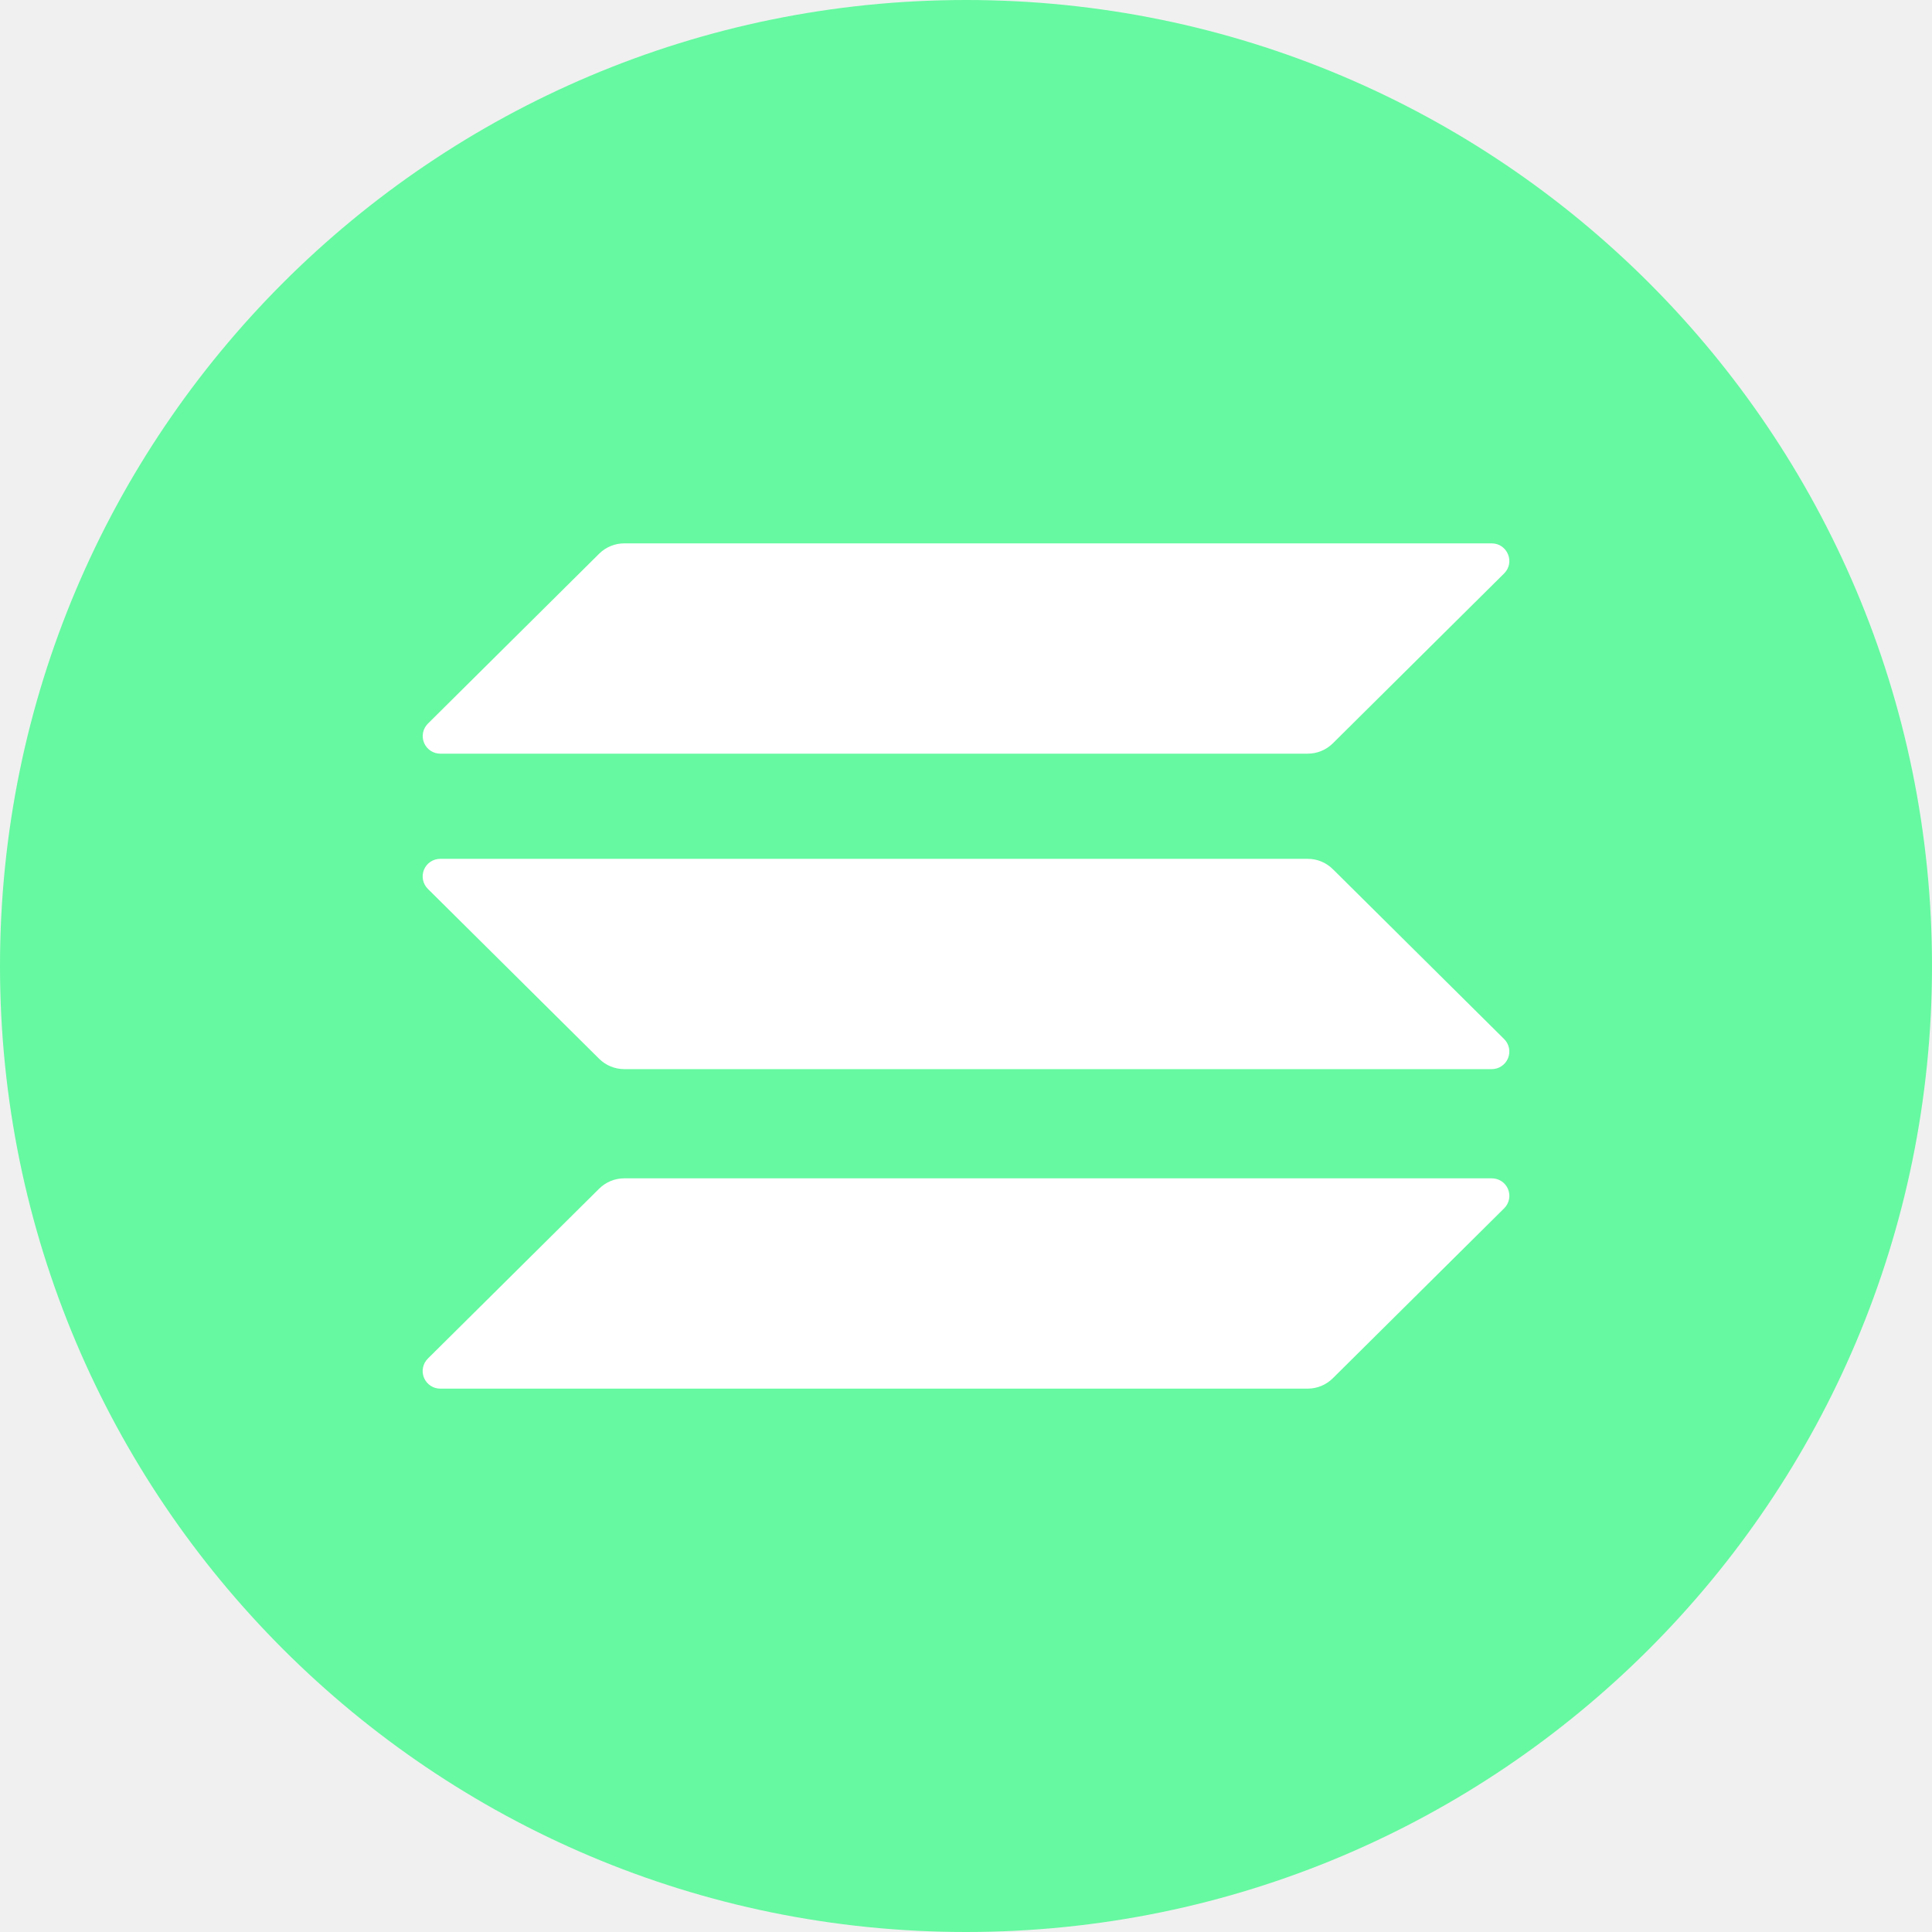
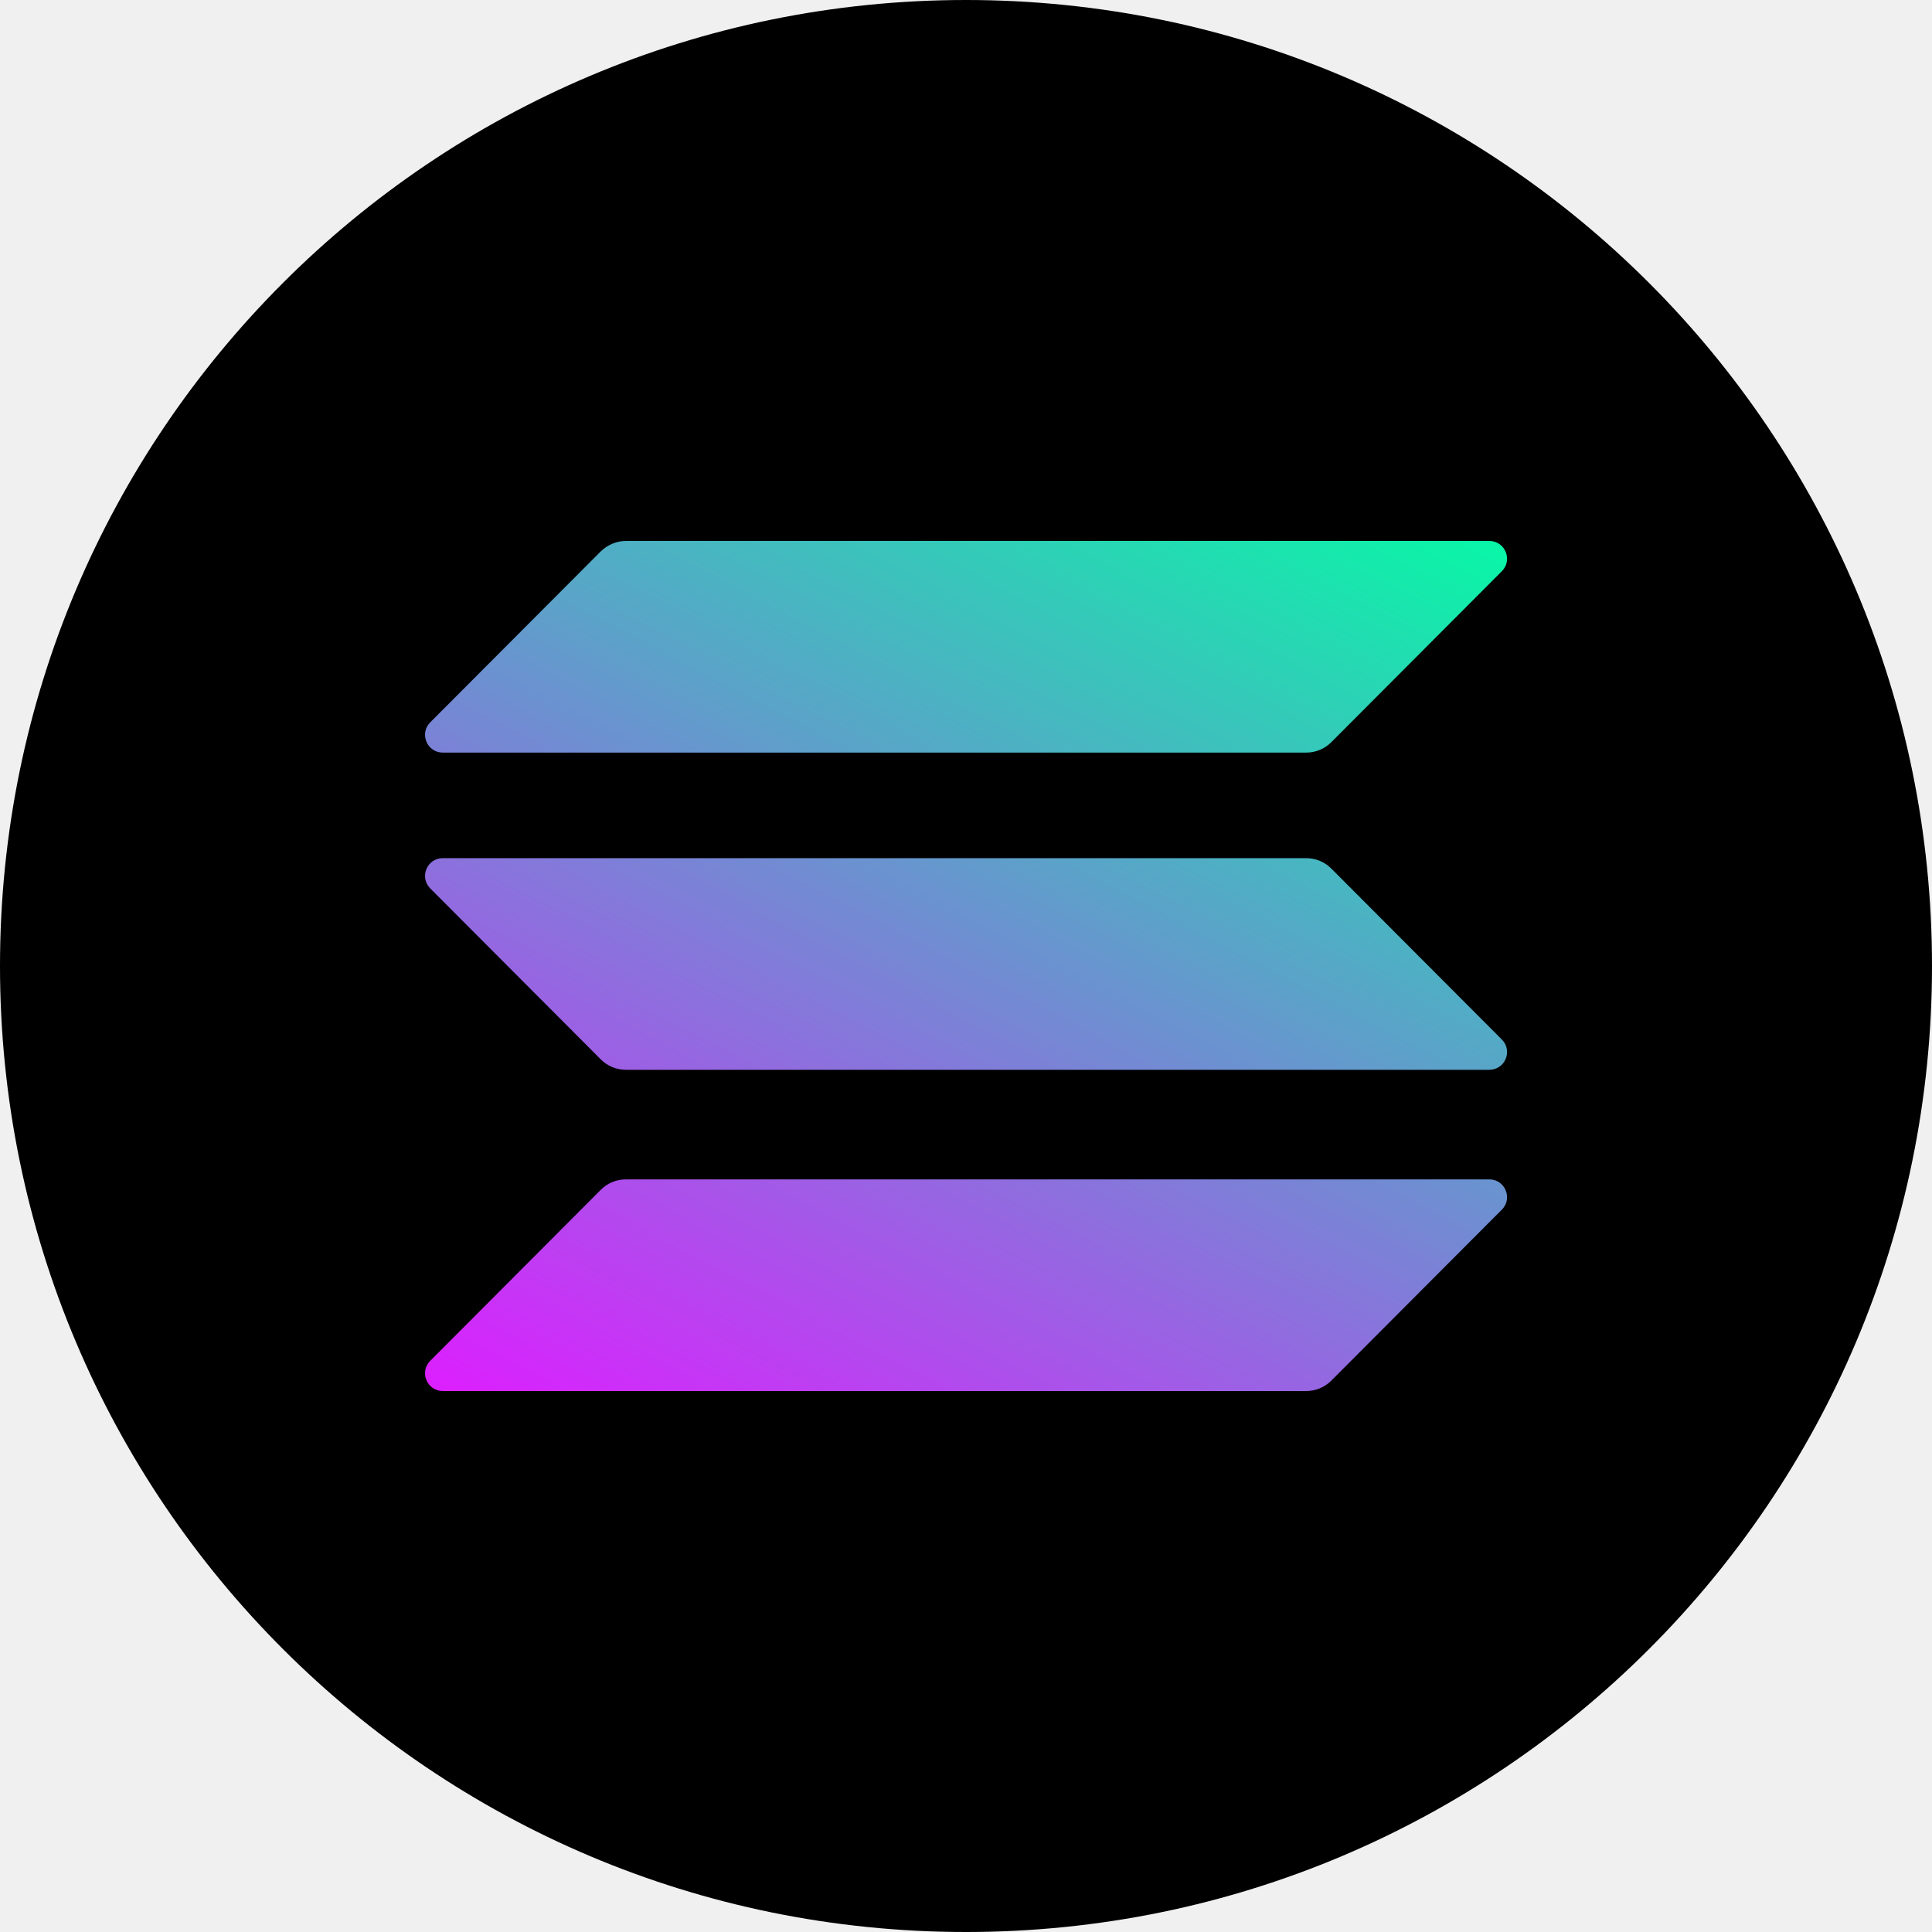
- <svg xmlns="http://www.w3.org/2000/svg" width="32" height="32" viewBox="0 0 32 32">
-   <g fill="none">
-     <circle fill="#66F9A1" cx="16" cy="16" r="16" />
-     <path d="M9.925 19.687a.59.59 0 01.415-.17h14.366a.29.29 0 01.207.497l-2.838 2.815a.59.59 0 01-.415.171H7.294a.291.291 0 01-.207-.498l2.838-2.815zm0-10.517A.59.59 0 0110.34 9h14.366c.261 0 .392.314.207.498l-2.838 2.815a.59.59 0 01-.415.17H7.294a.291.291 0 01-.207-.497L9.925 9.17zm12.15 5.225a.59.59 0 00-.415-.17H7.294a.291.291 0 00-.207.498l2.838 2.815c.11.109.26.17.415.17h14.366a.291.291 0 00.207-.498l-2.838-2.815z" fill="#FFF" />
+ <svg xmlns="http://www.w3.org/2000/svg" width="100" height="100" viewBox="0 0 100 100" fill="none">
+   <g clip-path="url(#clip0_27945_43219)">
+     <circle cx="50" cy="50" r="50" fill="black" />
+     <path d="M31.099 61.581C31.437 61.242 31.902 61.045 32.395 61.045H77.088C77.904 61.045 78.313 62.033 77.735 62.612L68.906 71.463C68.569 71.801 68.104 71.999 67.611 71.999H22.918C22.101 71.999 21.693 71.011 22.27 70.432L31.099 61.581Z" fill="url(#paint0_linear_27945_43219)" />
+     <path d="M31.099 28.536C31.451 28.198 31.916 28 32.395 28H77.088C77.904 28 78.313 28.988 77.735 29.567L68.906 38.418C68.569 38.757 68.104 38.954 67.611 38.954H22.918C22.101 38.954 21.693 37.966 22.27 37.387L31.099 28.536Z" fill="url(#paint1_linear_27945_43219)" />
+     <path d="M68.906 44.954C68.569 44.616 68.104 44.418 67.611 44.418H22.918C22.101 44.418 21.693 45.406 22.27 45.985L31.099 54.836C31.437 55.175 31.902 55.372 32.395 55.372H77.088C77.904 55.372 78.313 54.384 77.735 53.805L68.906 44.954Z" fill="url(#paint2_linear_27945_43219)" />
  </g>
+   <defs>
+     <linearGradient id="paint0_linear_27945_43219" x1="72.818" y1="22.712" x2="41.766" y2="82.042" gradientUnits="userSpaceOnUse">
+       <stop stop-color="#00FFA3" />
+       <stop offset="1" stop-color="#DC1FFF" />
+     </linearGradient>
+     <linearGradient id="paint1_linear_27945_43219" x1="59.293" y1="15.634" x2="28.241" y2="74.964" gradientUnits="userSpaceOnUse">
+       <stop stop-color="#00FFA3" />
+       <stop offset="1" stop-color="#DC1FFF" />
+     </linearGradient>
+     <linearGradient id="paint2_linear_27945_43219" x1="66.013" y1="19.152" x2="34.96" y2="78.482" gradientUnits="userSpaceOnUse">
+       <stop stop-color="#00FFA3" />
+       <stop offset="1" stop-color="#DC1FFF" />
+     </linearGradient>
+     <clipPath id="clip0_27945_43219">
+       <rect width="100" height="100" fill="white" />
+     </clipPath>
+   </defs>
</svg>
